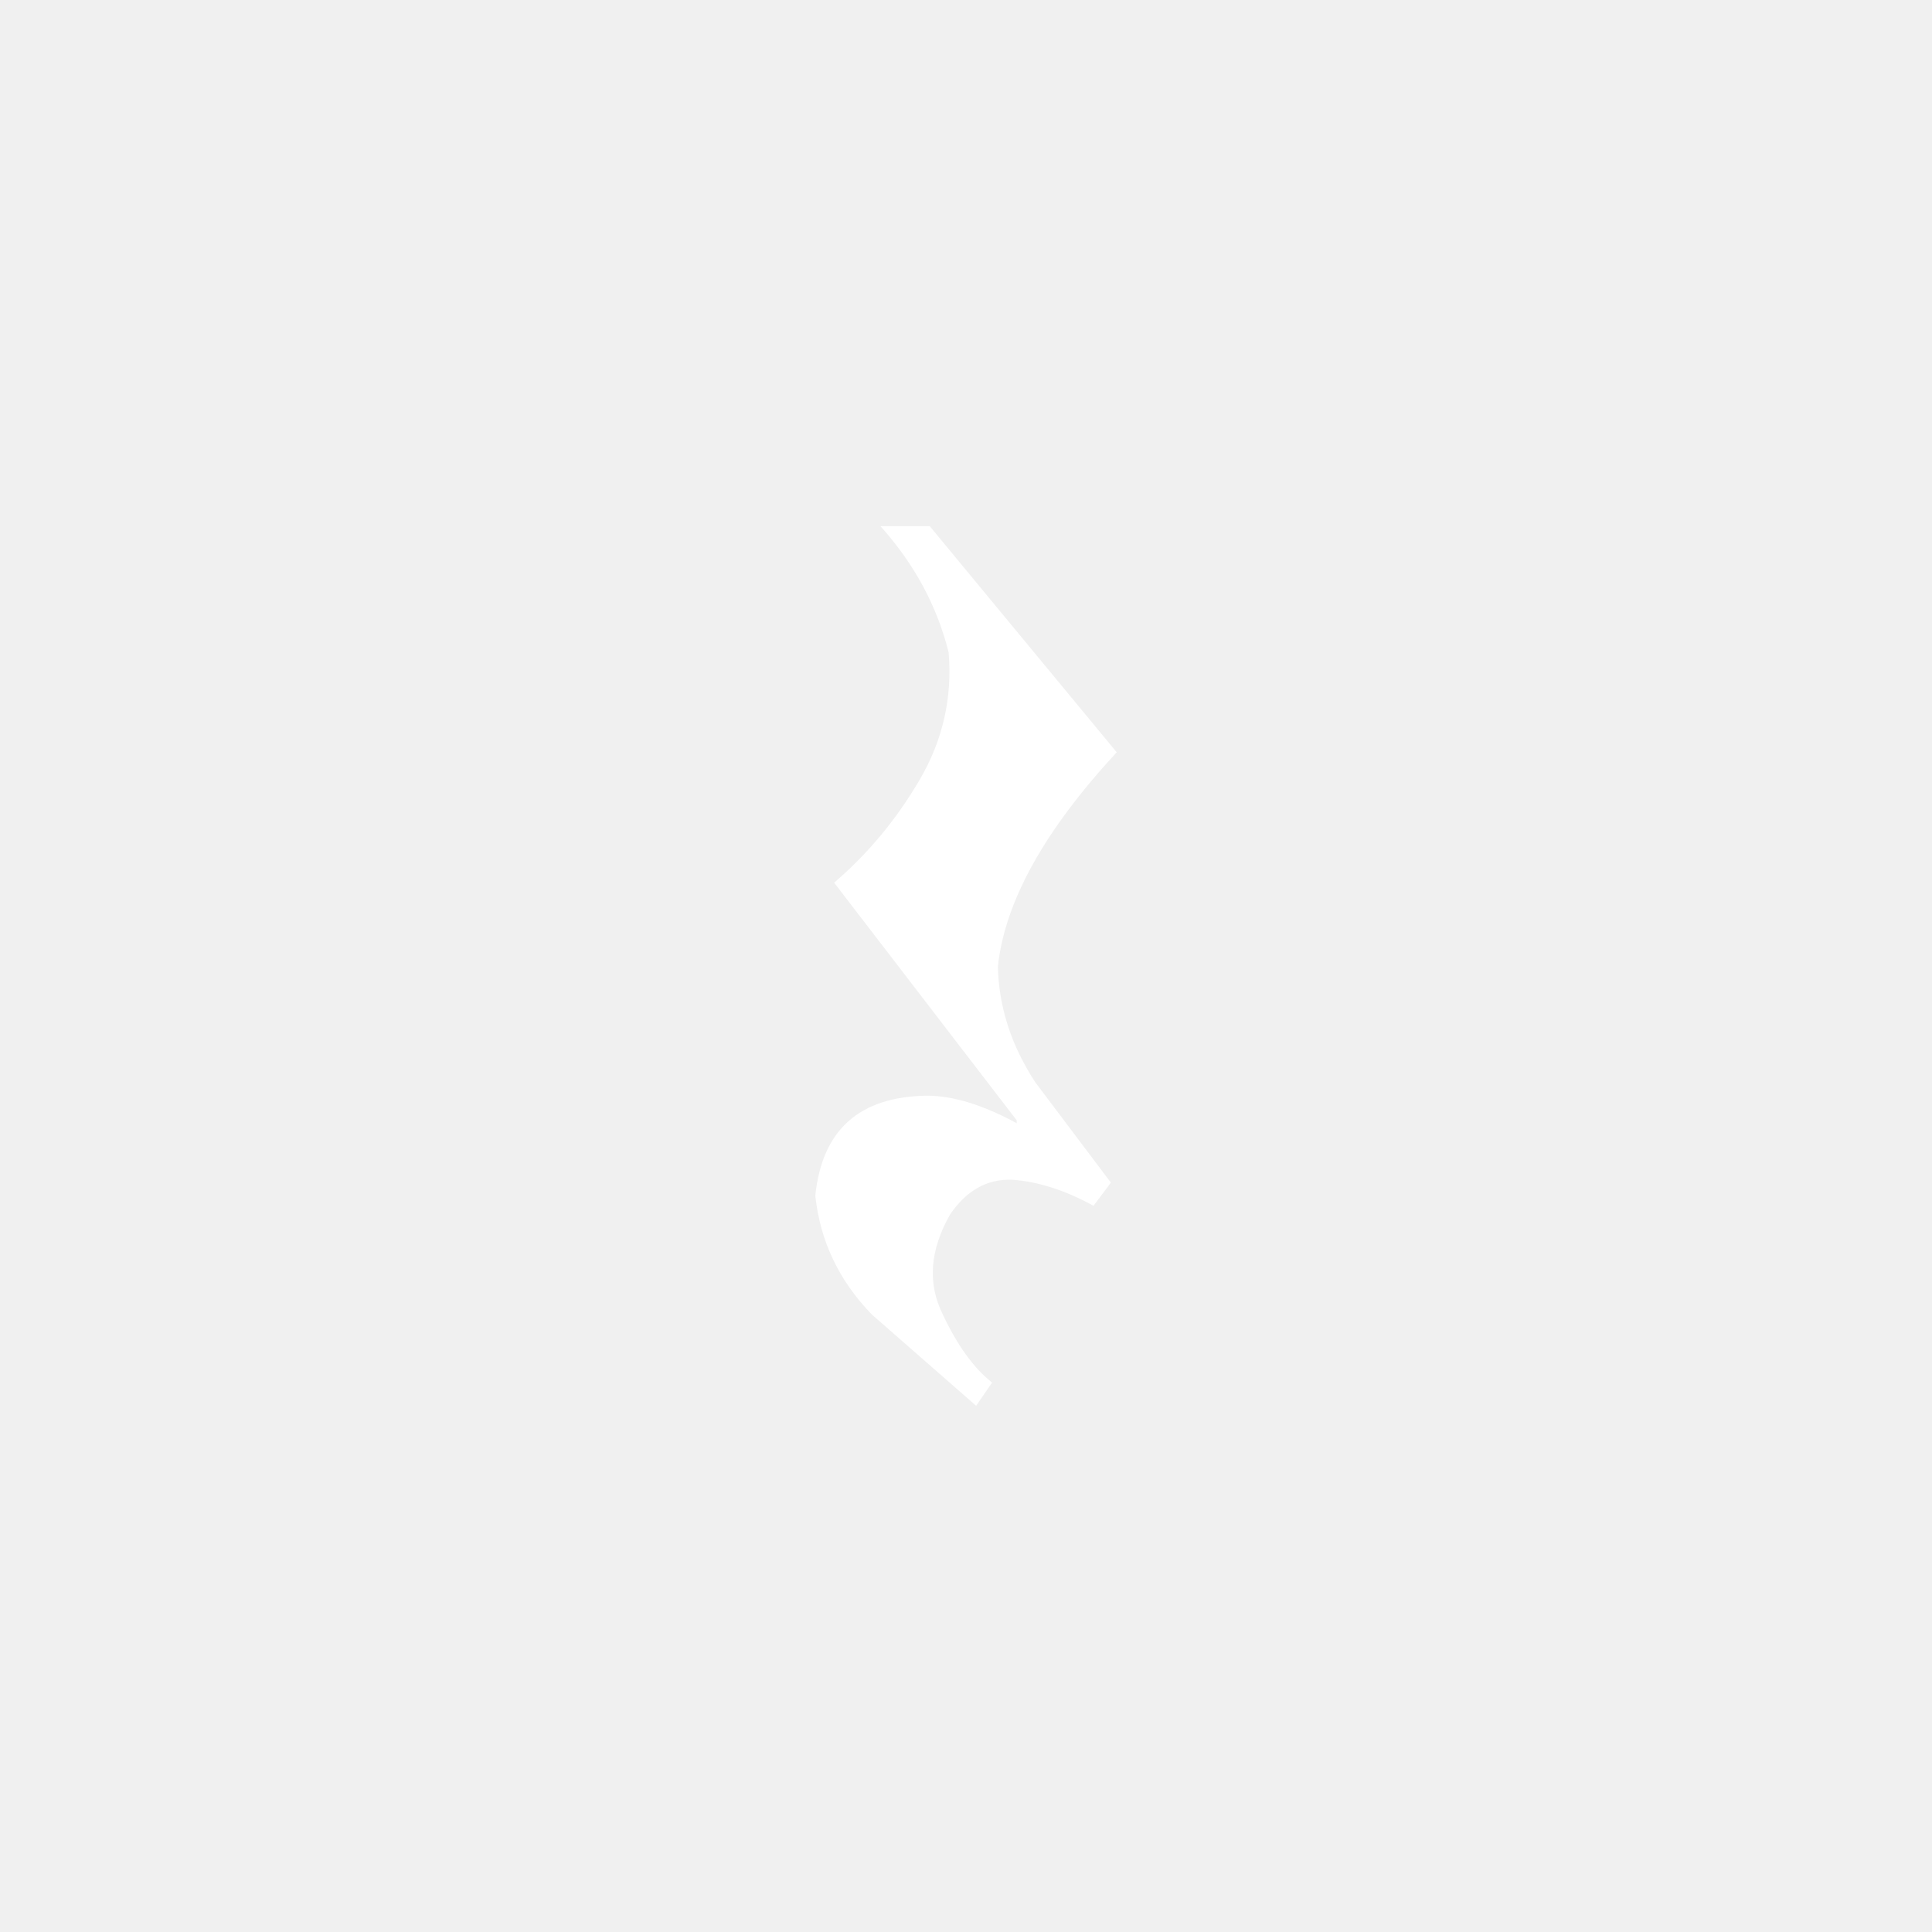
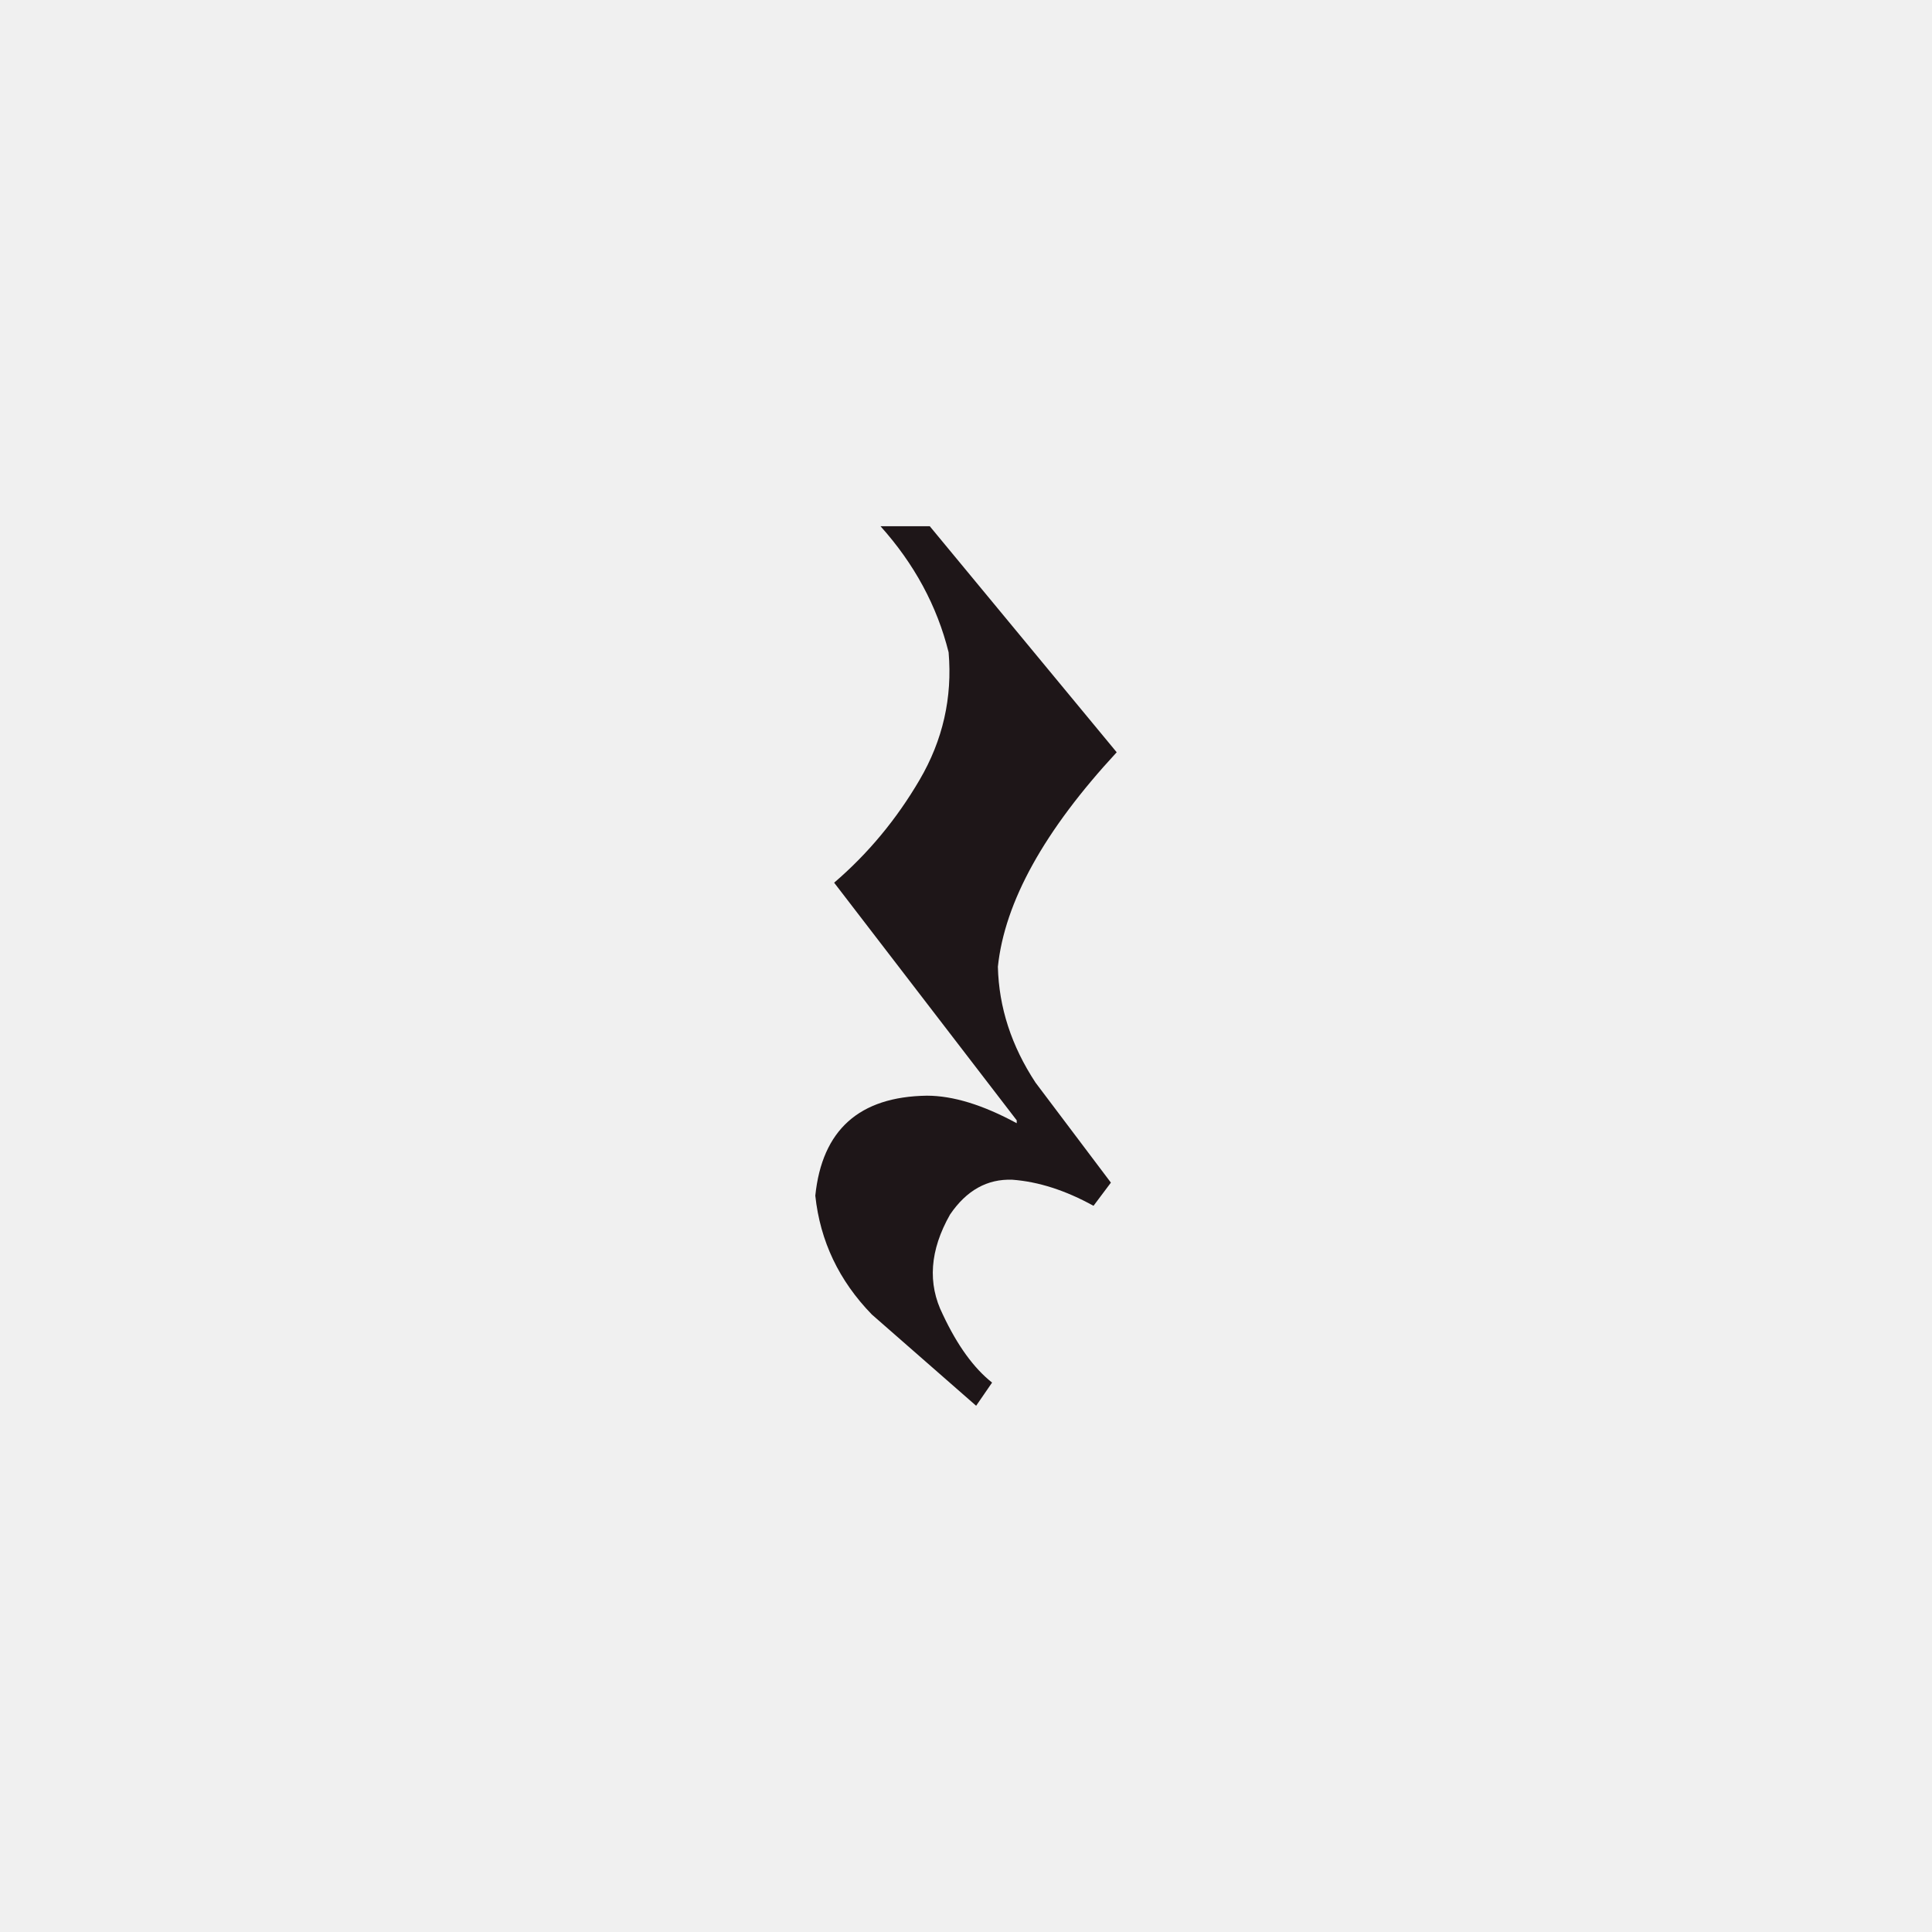
<svg xmlns="http://www.w3.org/2000/svg" width="64" height="64" viewBox="0 0 64 64" fill="none">
-   <path d="M36.992 24.92C34.592 27.512 33.28 29.88 33.056 32.024C33.088 33.368 33.504 34.648 34.304 35.864L36.8 39.176L36.224 39.944C35.296 39.432 34.4 39.144 33.536 39.08C32.704 39.048 32.016 39.432 31.472 40.232C30.8 41.416 30.72 42.52 31.232 43.544C31.712 44.568 32.256 45.32 32.864 45.8L32.336 46.568L28.88 43.544C27.792 42.424 27.168 41.112 27.008 39.608C27.232 37.432 28.464 36.328 30.704 36.296C31.568 36.296 32.56 36.6 33.68 37.208V37.112L27.632 29.24C28.752 28.28 29.696 27.144 30.464 25.832C31.232 24.52 31.552 23.112 31.424 21.608C31.04 20.072 30.288 18.68 29.168 17.432H30.8L36.992 24.92Z" fill="white" />
+   <path d="M36.992 24.92C34.592 27.512 33.28 29.88 33.056 32.024C33.088 33.368 33.504 34.648 34.304 35.864L36.8 39.176L36.224 39.944C35.296 39.432 34.4 39.144 33.536 39.08C32.704 39.048 32.016 39.432 31.472 40.232C30.8 41.416 30.72 42.52 31.232 43.544C31.712 44.568 32.256 45.32 32.864 45.8L32.336 46.568L28.88 43.544C27.792 42.424 27.168 41.112 27.008 39.608C27.232 37.432 28.464 36.328 30.704 36.296C31.568 36.296 32.56 36.6 33.68 37.208V37.112L27.632 29.24C28.752 28.28 29.696 27.144 30.464 25.832C31.232 24.52 31.552 23.112 31.424 21.608C31.04 20.072 30.288 18.68 29.168 17.432H30.8L36.992 24.92Z" fill="#1E1618" />
</svg>
